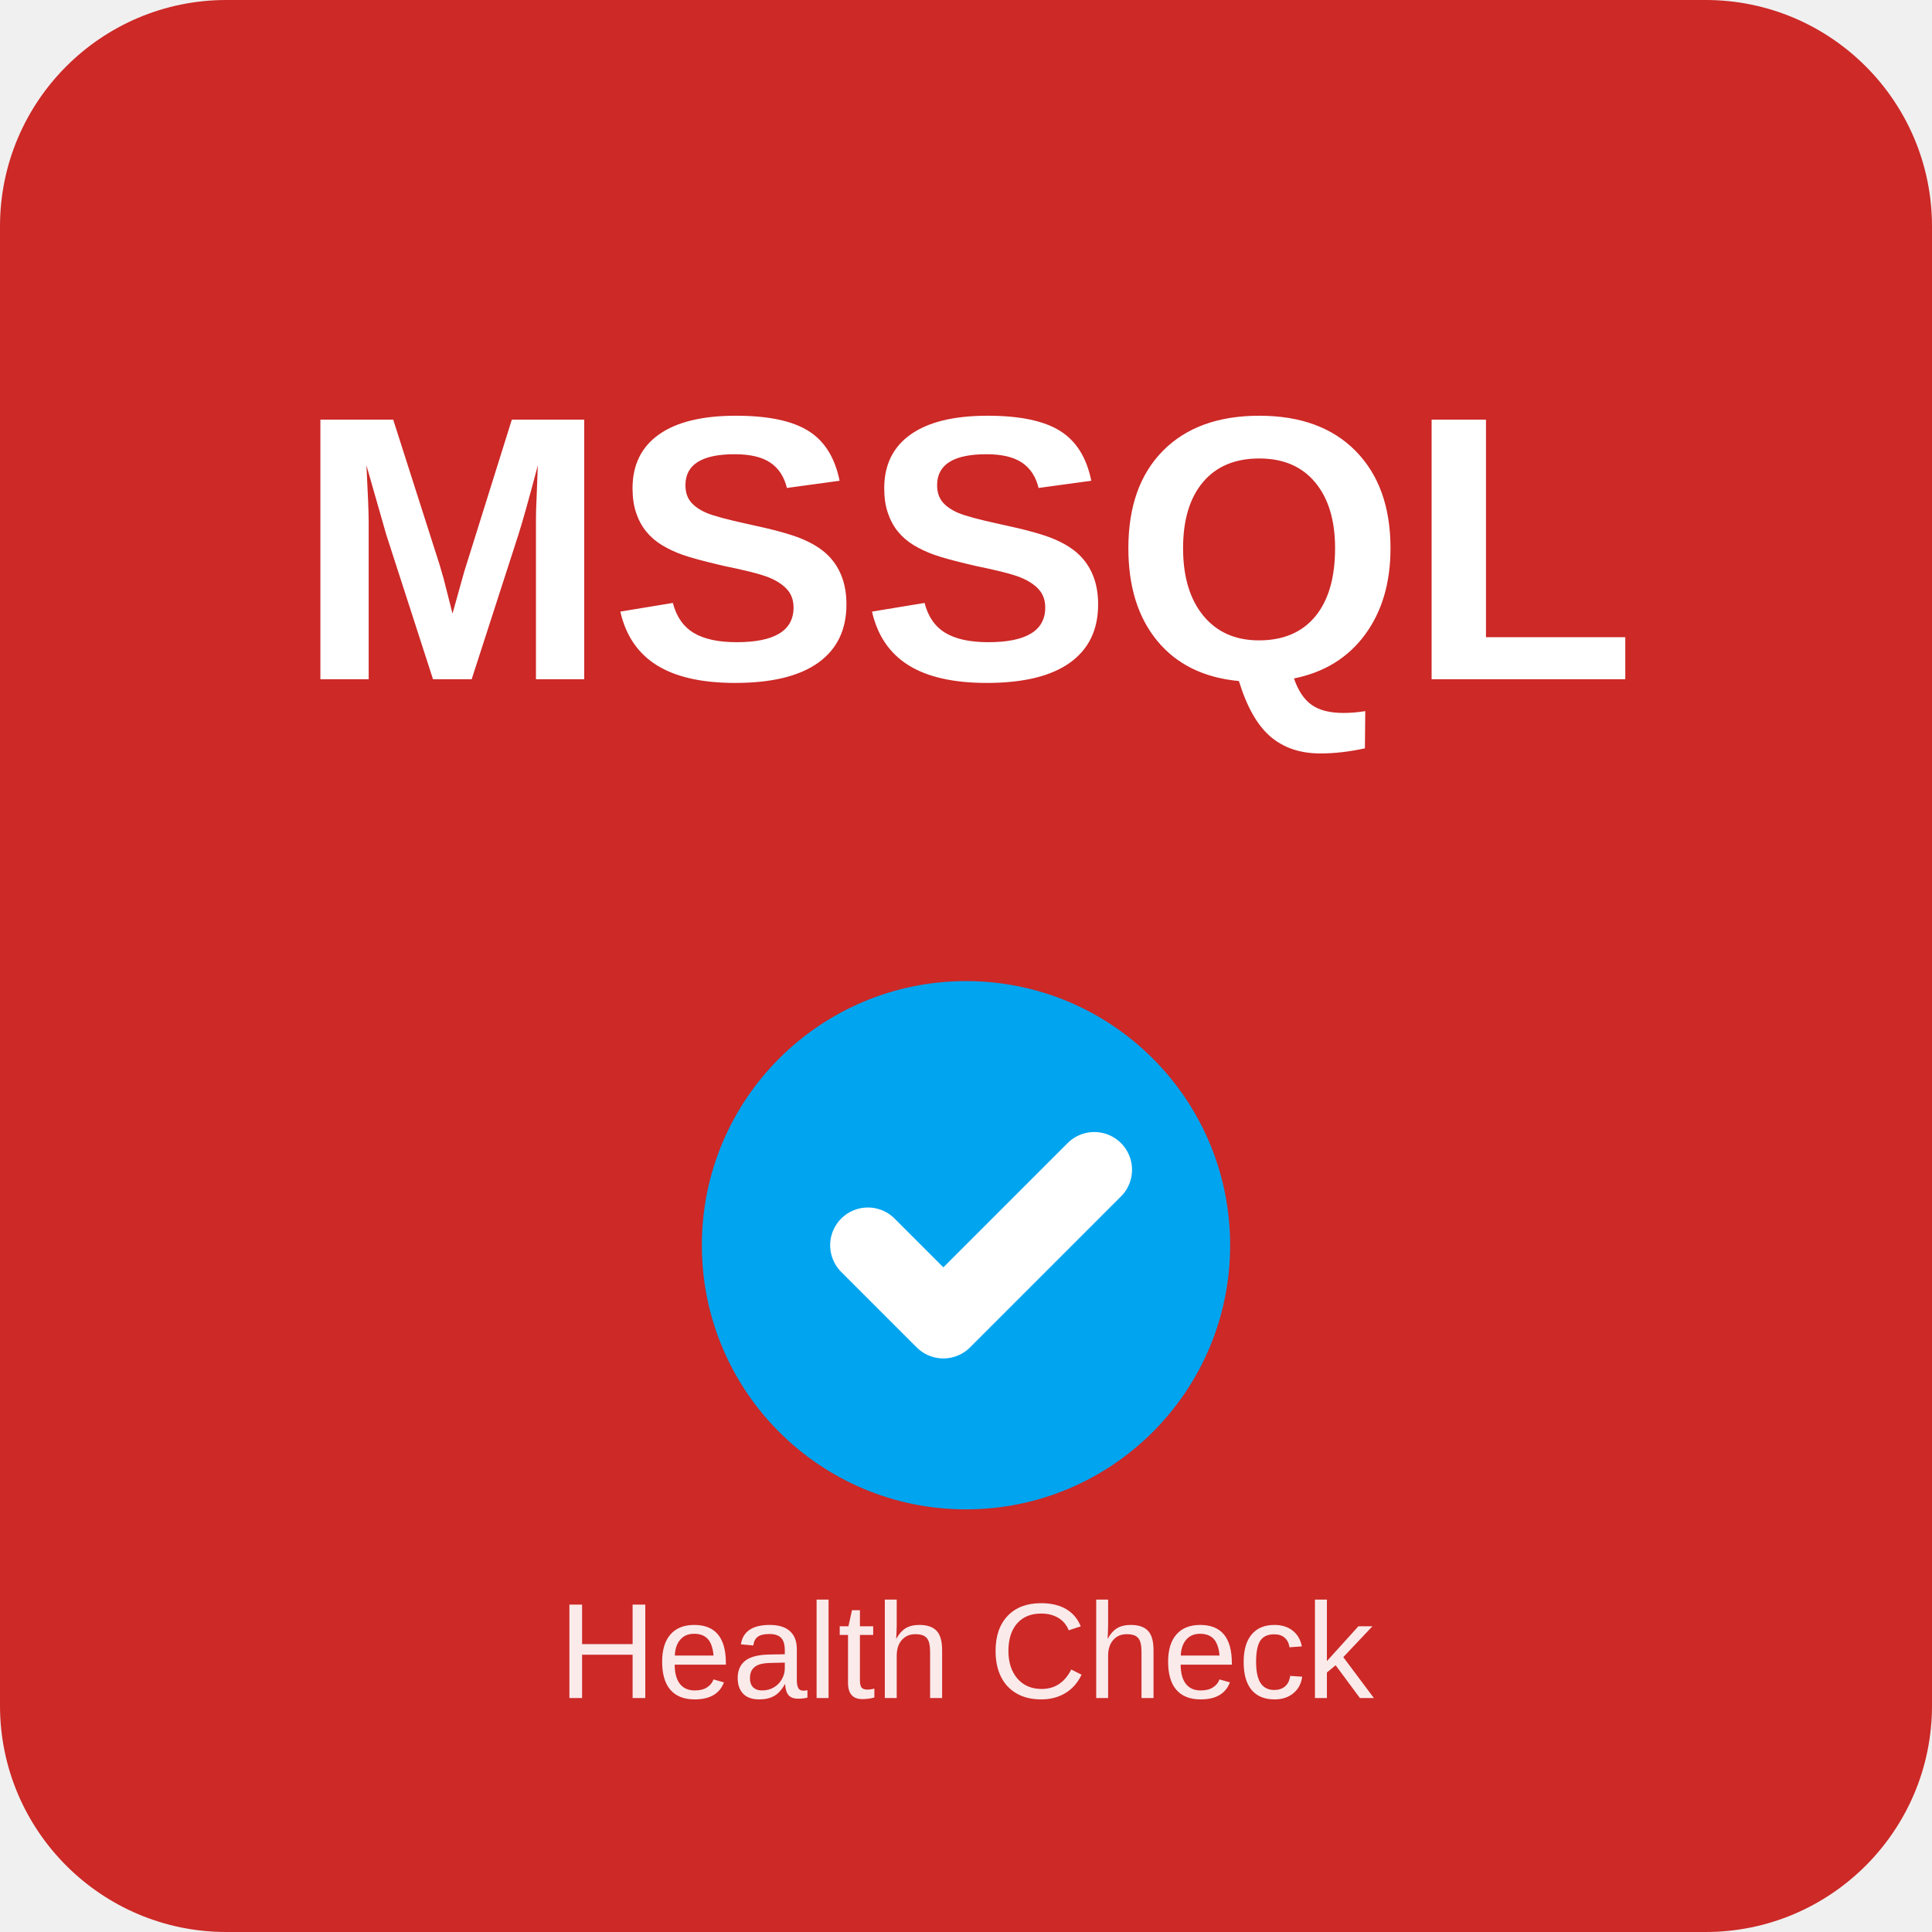
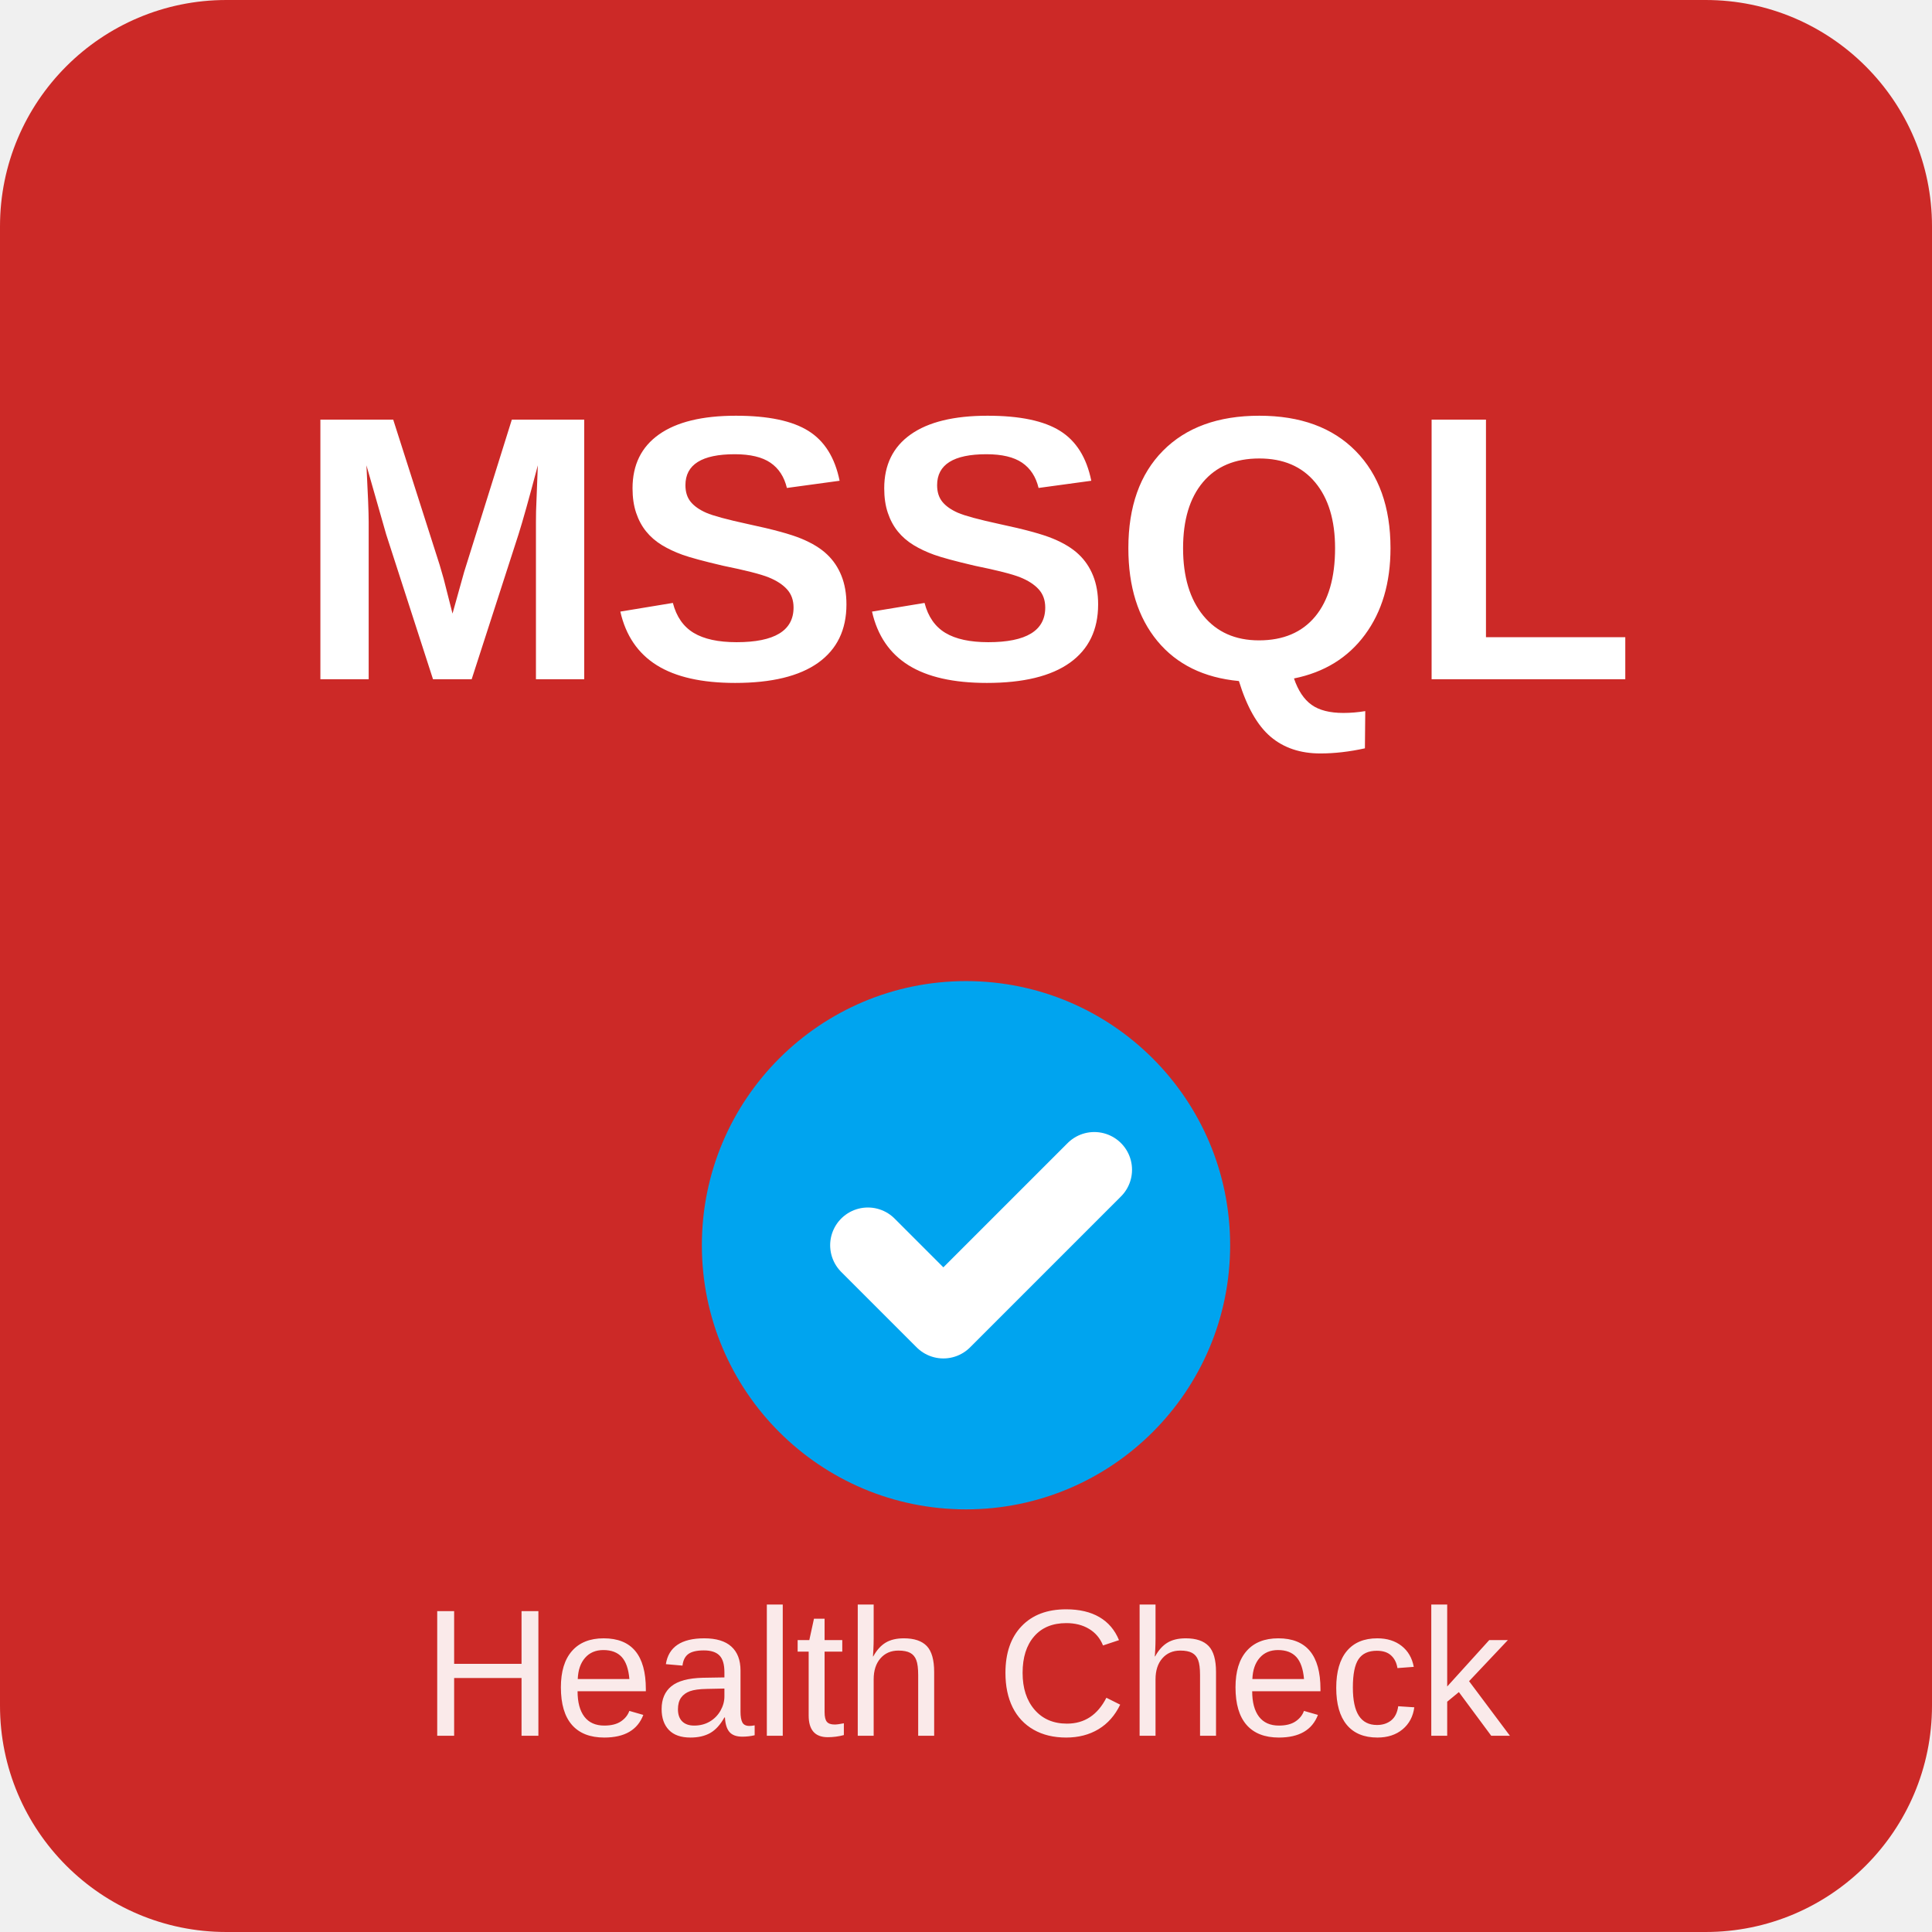
<svg xmlns="http://www.w3.org/2000/svg" viewBox="0 0 512 512">
  <rect width="512" height="512" fill="#CC2927" rx="60" />
  <text x="256" y="180" font-family="Arial, sans-serif" font-size="100" font-weight="bold" fill="white" text-anchor="middle">MSSQL</text>
  <circle cx="256" cy="330" r="70" fill="#00A4EF" />
  <path d="M 230 330 L 250 350 L 290 310" stroke="white" stroke-width="20" stroke-linecap="round" stroke-linejoin="round" fill="none" />
-   <text x="256" y="450" font-family="Arial, sans-serif" font-size="36" fill="white" text-anchor="middle" opacity="0.9">Health Check</text>
+   <text x="256" y="460" font-family="Arial, sans-serif" font-size="48" fill="white" text-anchor="middle" opacity="0.9">Health Check</text>
</svg>
